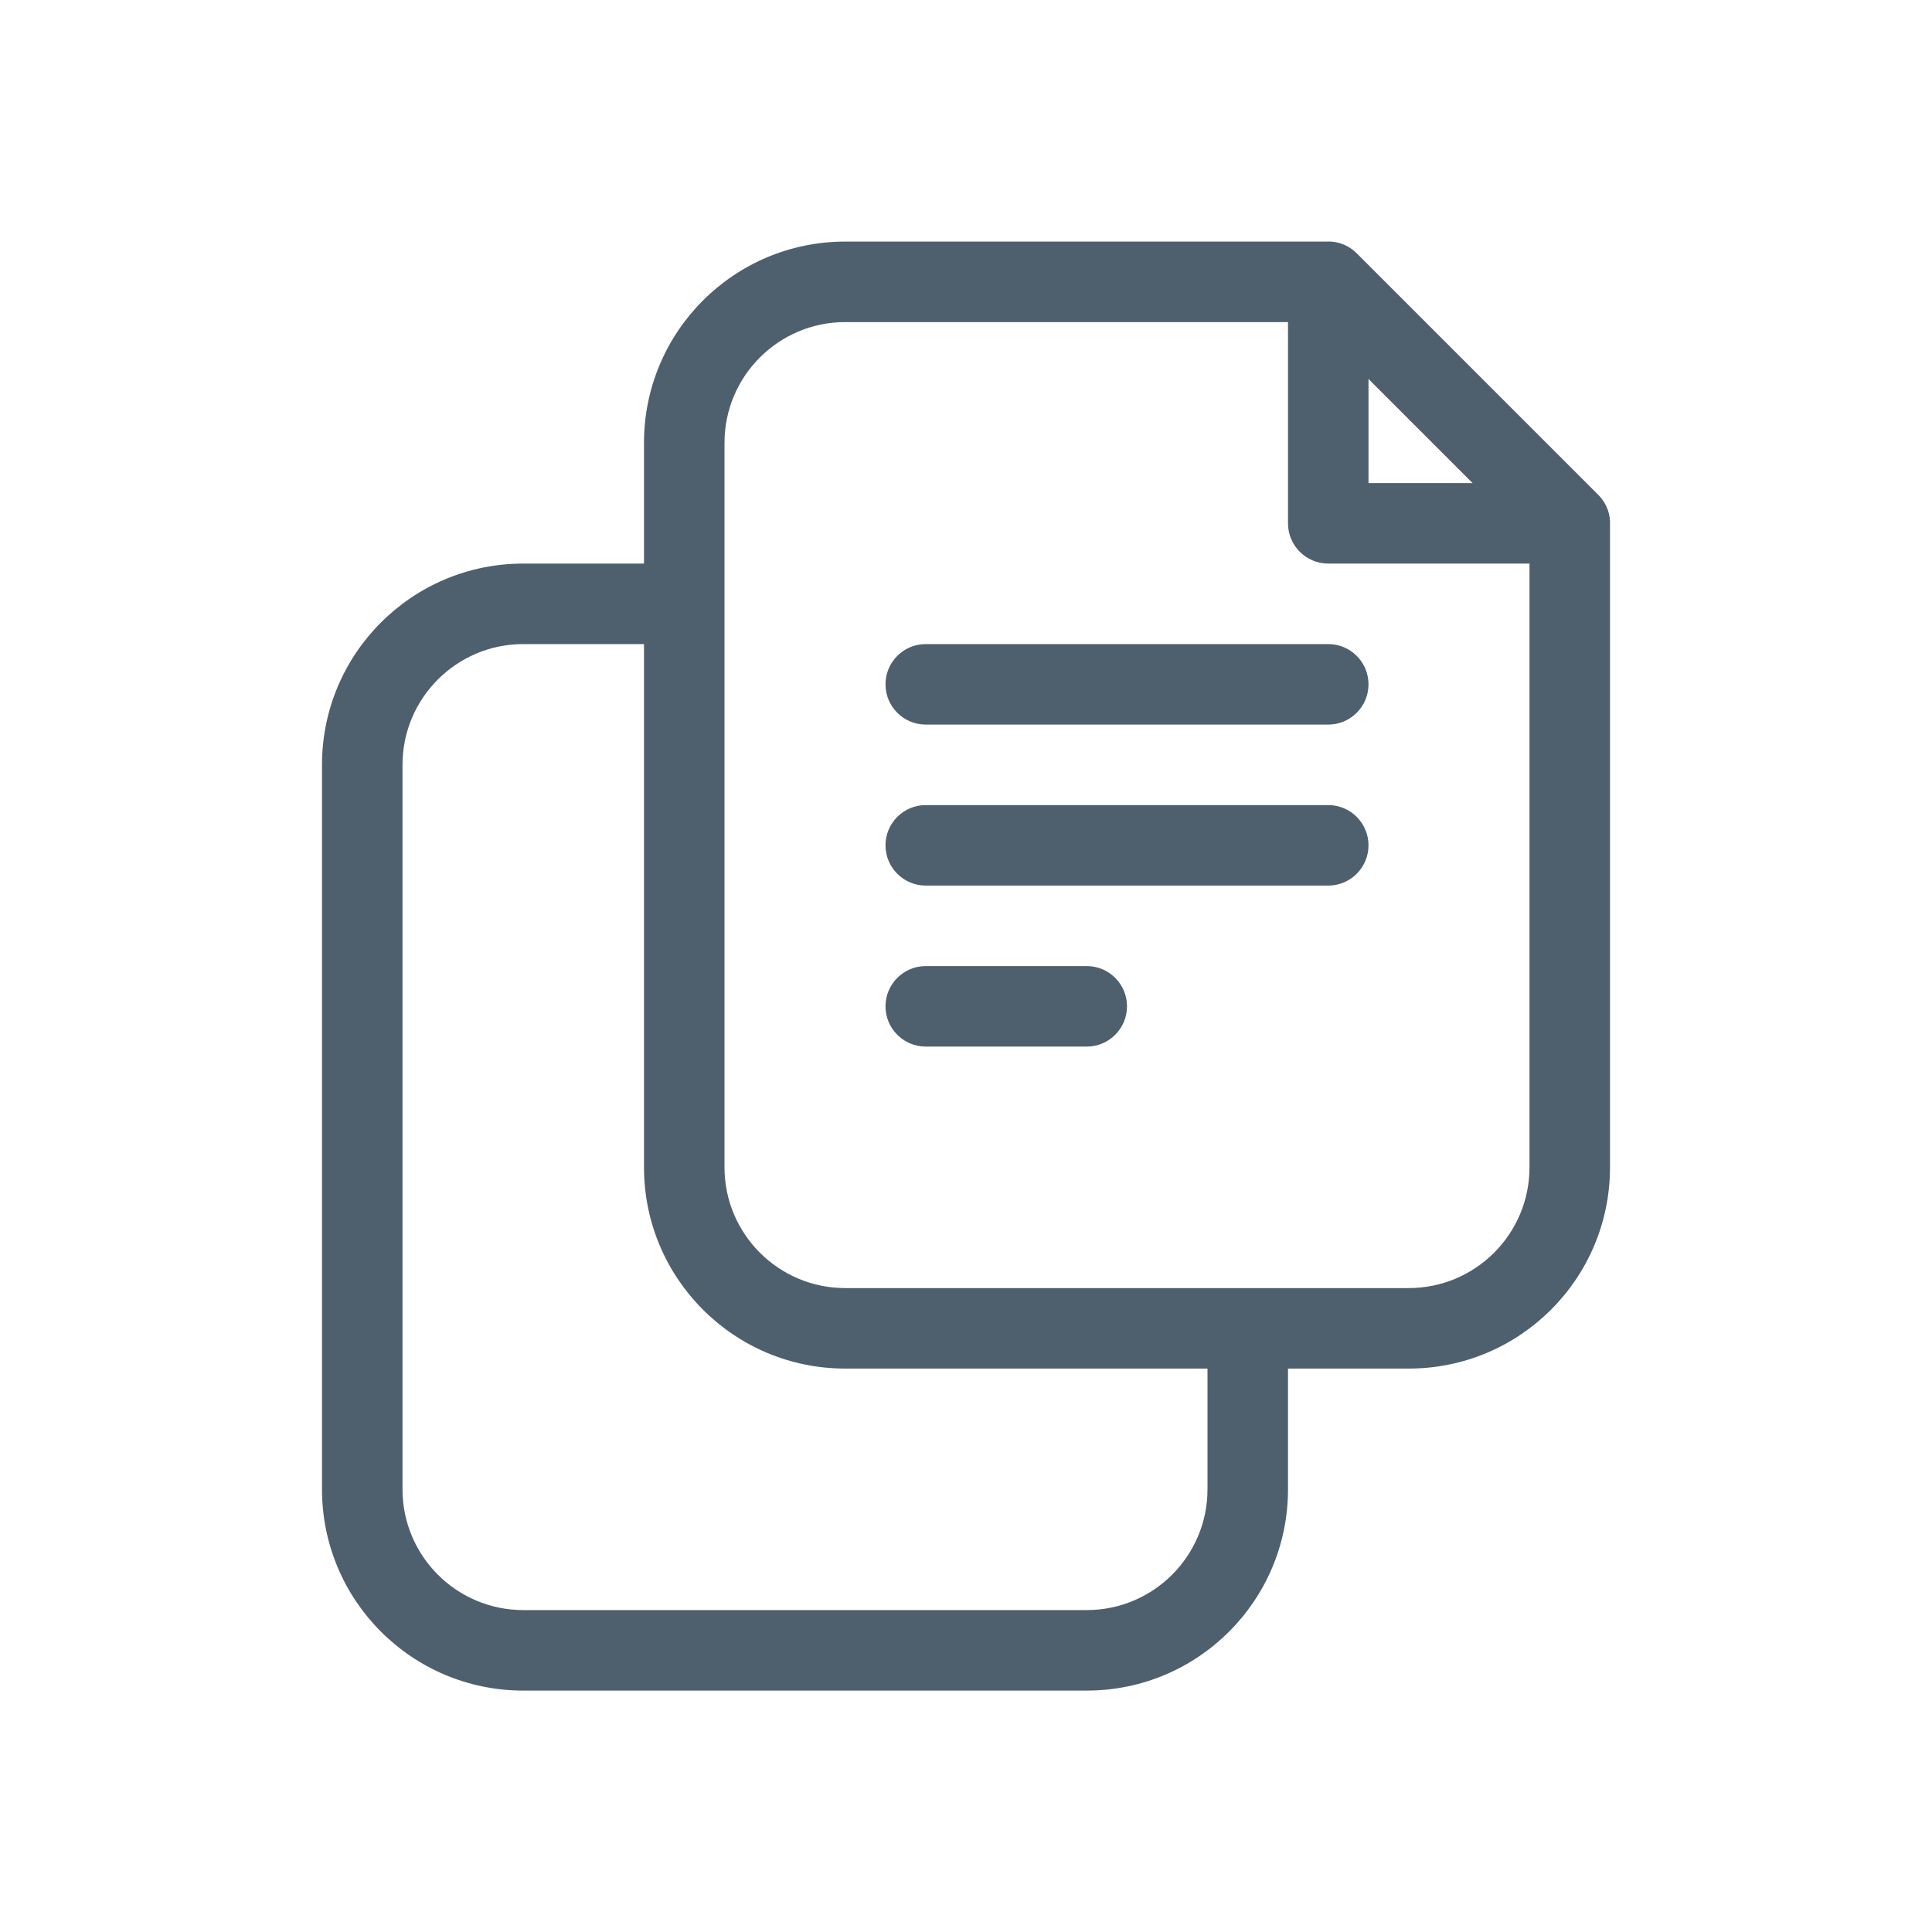
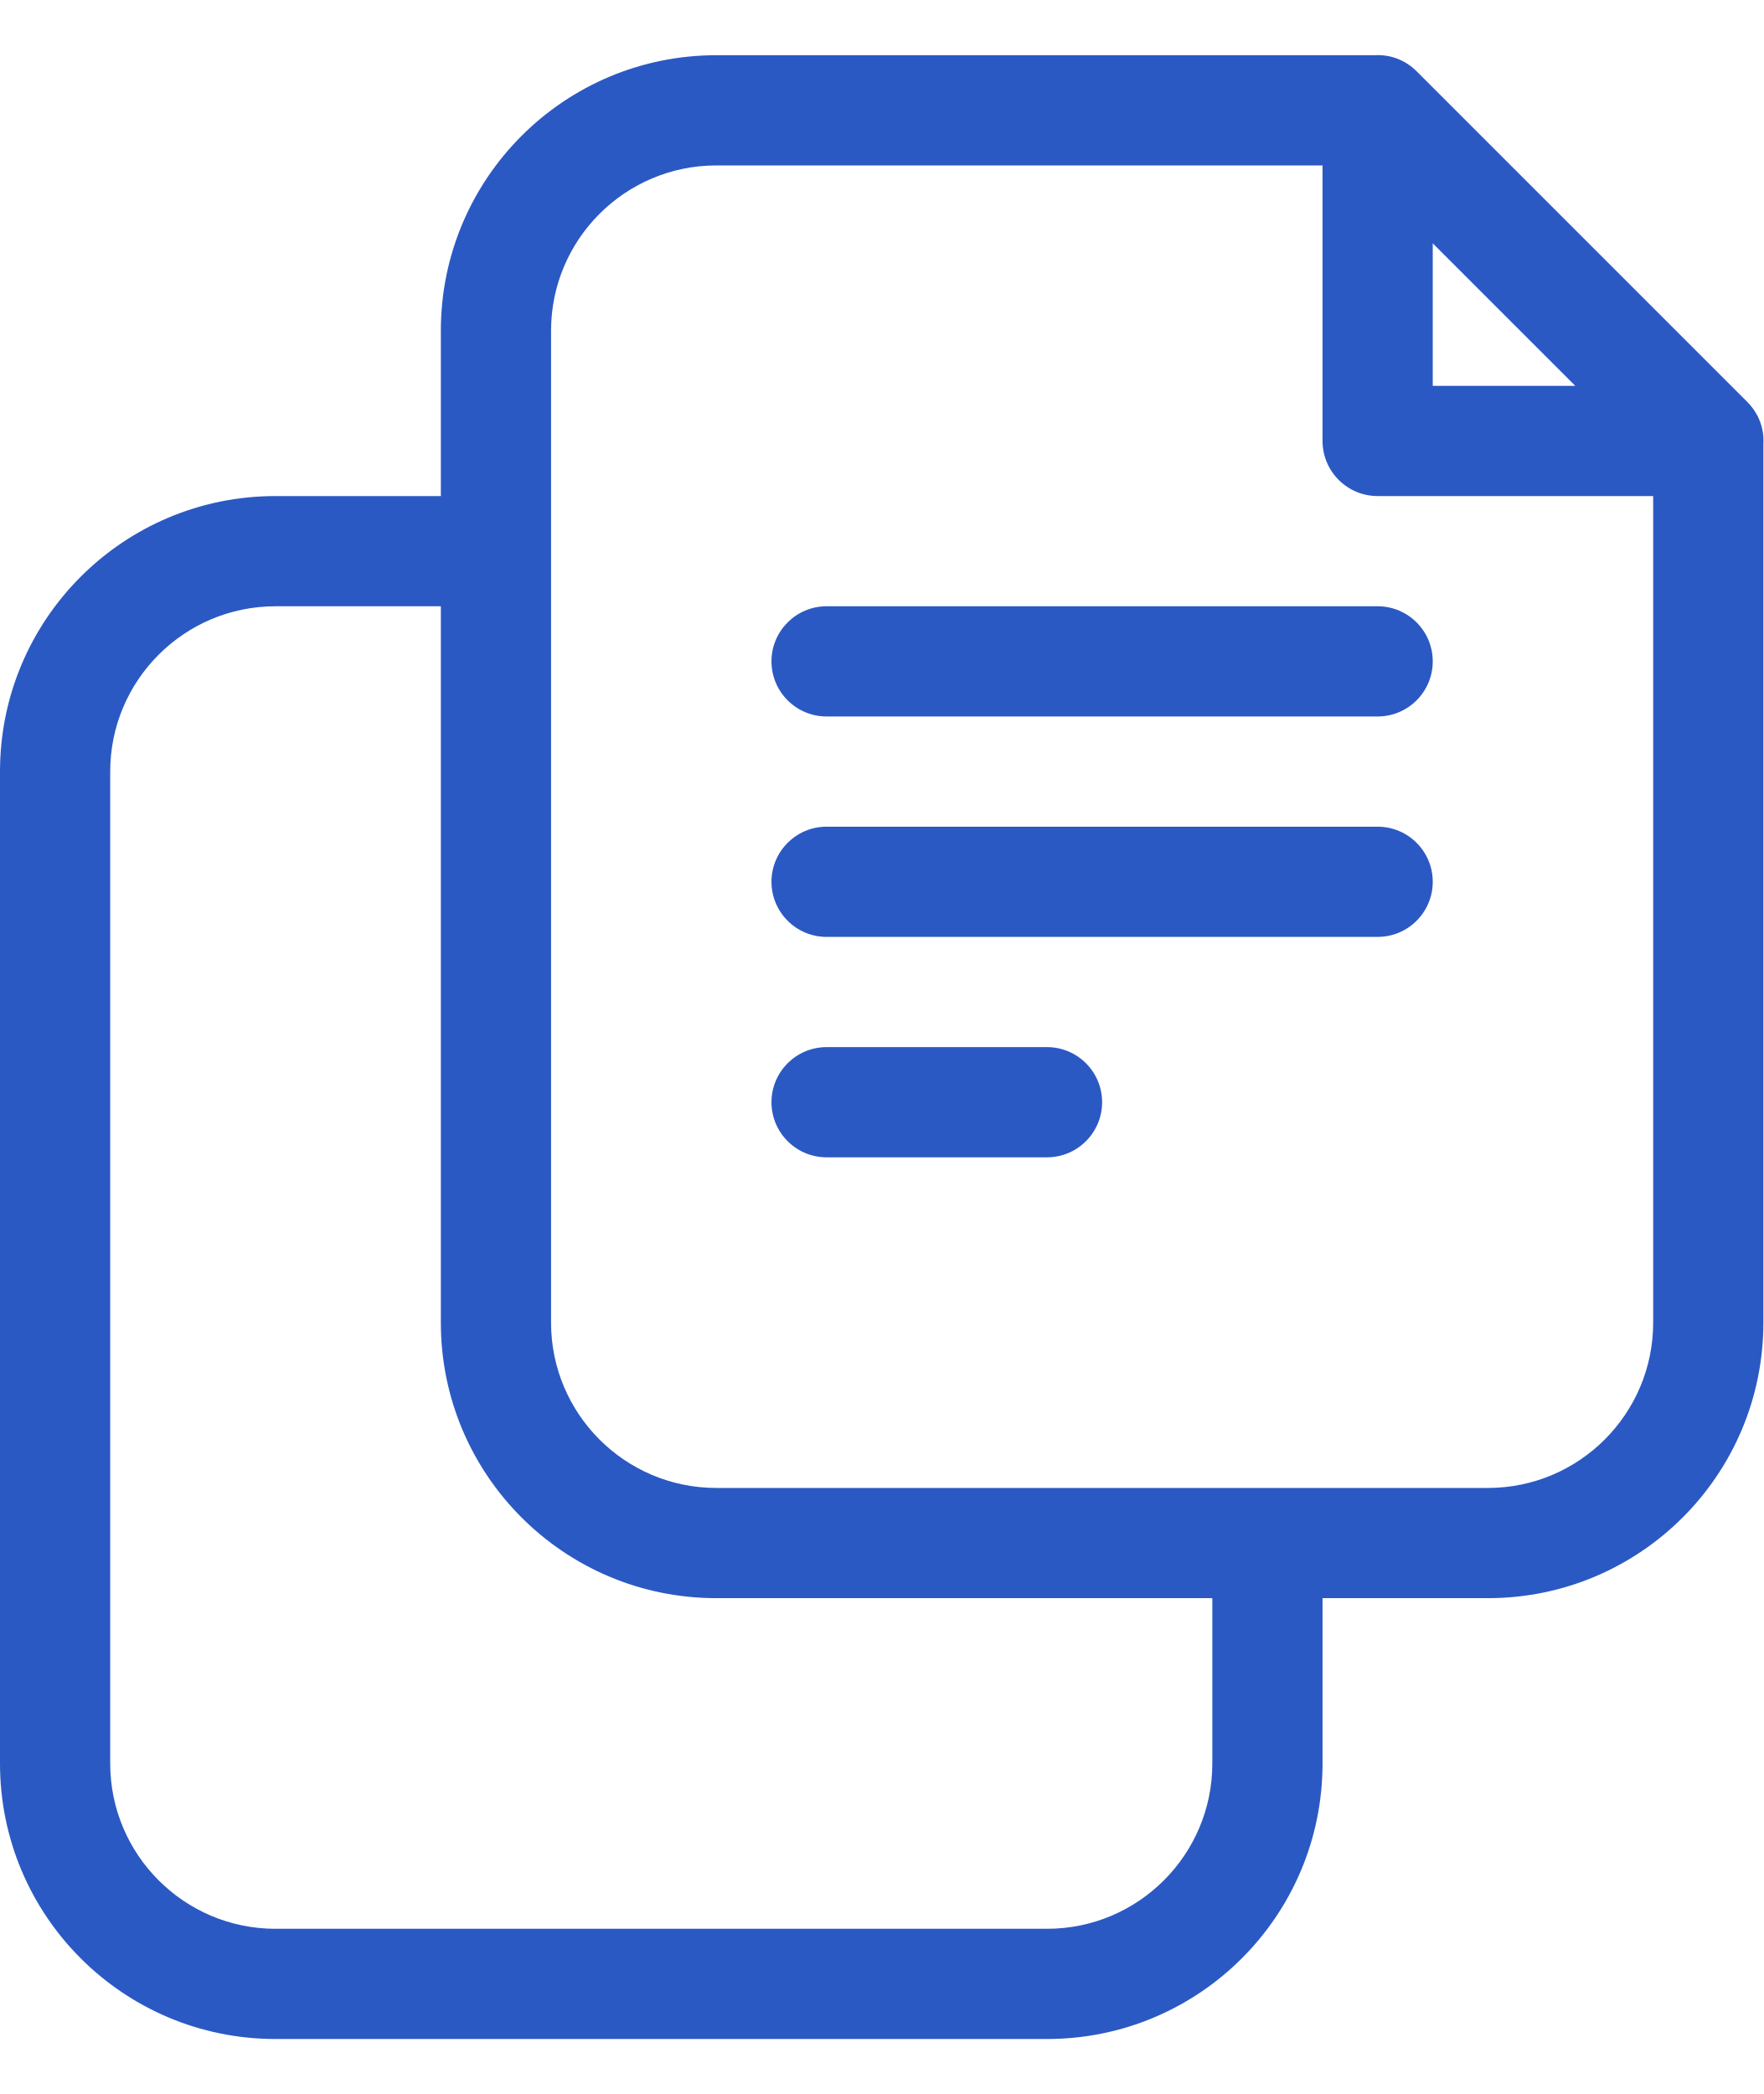
- <svg xmlns="http://www.w3.org/2000/svg" width="24" height="24" viewBox="0 0 24 24" fill="none">
-   <path fill-rule="evenodd" clip-rule="evenodd" d="M8 7.001V8.001H6.5C5.672 8.001 5 8.673 5 9.501V18.501C5 19.329 5.672 20.001 6.5 20.001H13.5C14.328 20.001 15 19.329 15 18.501V17.001H16V18.501C16 19.882 14.881 21.001 13.5 21.001H6.5C5.119 21.001 4 19.882 4 18.501V9.501C4 8.12 5.119 7.001 6.5 7.001H8ZM16 4.001H10.5C9.672 4.001 9 4.673 9 5.501V14.501C9 15.329 9.672 16.001 10.5 16.001H17.5C18.328 16.001 19 15.329 19 14.501V7.001H16.5C16.224 7.001 16 6.777 16 6.501V4.001ZM20 6.529V14.501C20 15.882 18.881 17.001 17.5 17.001H10.5C9.119 17.001 8 15.882 8 14.501V5.501C8 4.12 9.119 3.001 10.5 3.001H16.472C16.605 2.993 16.743 3.037 16.854 3.147L19.854 6.147C19.964 6.258 20.008 6.396 20 6.529ZM17 6.001H18.293L17 4.708V6.001ZM11.5 13.001C11.224 13.001 11 12.777 11 12.501C11 12.225 11.224 12.001 11.5 12.001H13.5C13.776 12.001 14 12.225 14 12.501C14 12.777 13.776 13.001 13.5 13.001H11.5ZM11.5 11.001C11.224 11.001 11 10.777 11 10.501C11 10.225 11.224 10.001 11.5 10.001H16.5C16.776 10.001 17 10.225 17 10.501C17 10.777 16.776 11.001 16.5 11.001H11.5ZM11.5 9.001C11.224 9.001 11 8.777 11 8.501C11 8.225 11.224 8.001 11.5 8.001H16.5C16.776 8.001 17 8.225 17 8.501C17 8.777 16.776 9.001 16.5 9.001H11.5Z" fill="#4E5F6D" />
+ <svg xmlns="http://www.w3.org/2000/svg" width="16" height="19" viewBox="0 0 16 19" fill="none">
+   <path fill-rule="evenodd" clip-rule="evenodd" d="M4 4.501V5.501H2.5C1.672 5.501 1 6.173 1 7.001V16.001C1 16.829 1.672 17.501 2.5 17.501H9.5C10.328 17.501 11 16.829 11 16.001V14.501H12V16.001C12 17.382 10.881 18.501 9.5 18.501H2.5C1.119 18.501 0 17.382 0 16.001V7.001C0 5.62 1.119 4.501 2.5 4.501H4ZM12 1.501H6.5C5.672 1.501 5 2.173 5 3.001V12.001C5 12.829 5.672 13.501 6.5 13.501H13.5C14.328 13.501 15 12.829 15 12.001V4.501H12.5C12.224 4.501 12 4.277 12 4.001V1.501ZM16 4.029V12.001C16 13.382 14.881 14.501 13.5 14.501H6.5C5.119 14.501 4 13.382 4 12.001V3.001C4 1.62 5.119 0.501 6.5 0.501H12.472C12.605 0.493 12.743 0.537 12.854 0.647L15.854 3.647C15.964 3.758 16.008 3.896 16 4.029ZM13 3.501H14.293L13 2.208V3.501ZM7.5 10.501C7.224 10.501 7 10.277 7 10.001C7 9.725 7.224 9.501 7.5 9.501H9.5C9.776 9.501 10 9.725 10 10.001C10 10.277 9.776 10.501 9.5 10.501H7.5ZM7.5 8.501C7.224 8.501 7 8.277 7 8.001C7 7.725 7.224 7.501 7.5 7.501H12.5C12.776 7.501 13 7.725 13 8.001C13 8.277 12.776 8.501 12.5 8.501H7.5ZM7.5 6.501C7.224 6.501 7 6.277 7 6.001C7 5.725 7.224 5.501 7.5 5.501H12.5C12.776 5.501 13 5.725 13 6.001C13 6.277 12.776 6.501 12.5 6.501H7.5Z" fill="#2B59C3" />
</svg>
